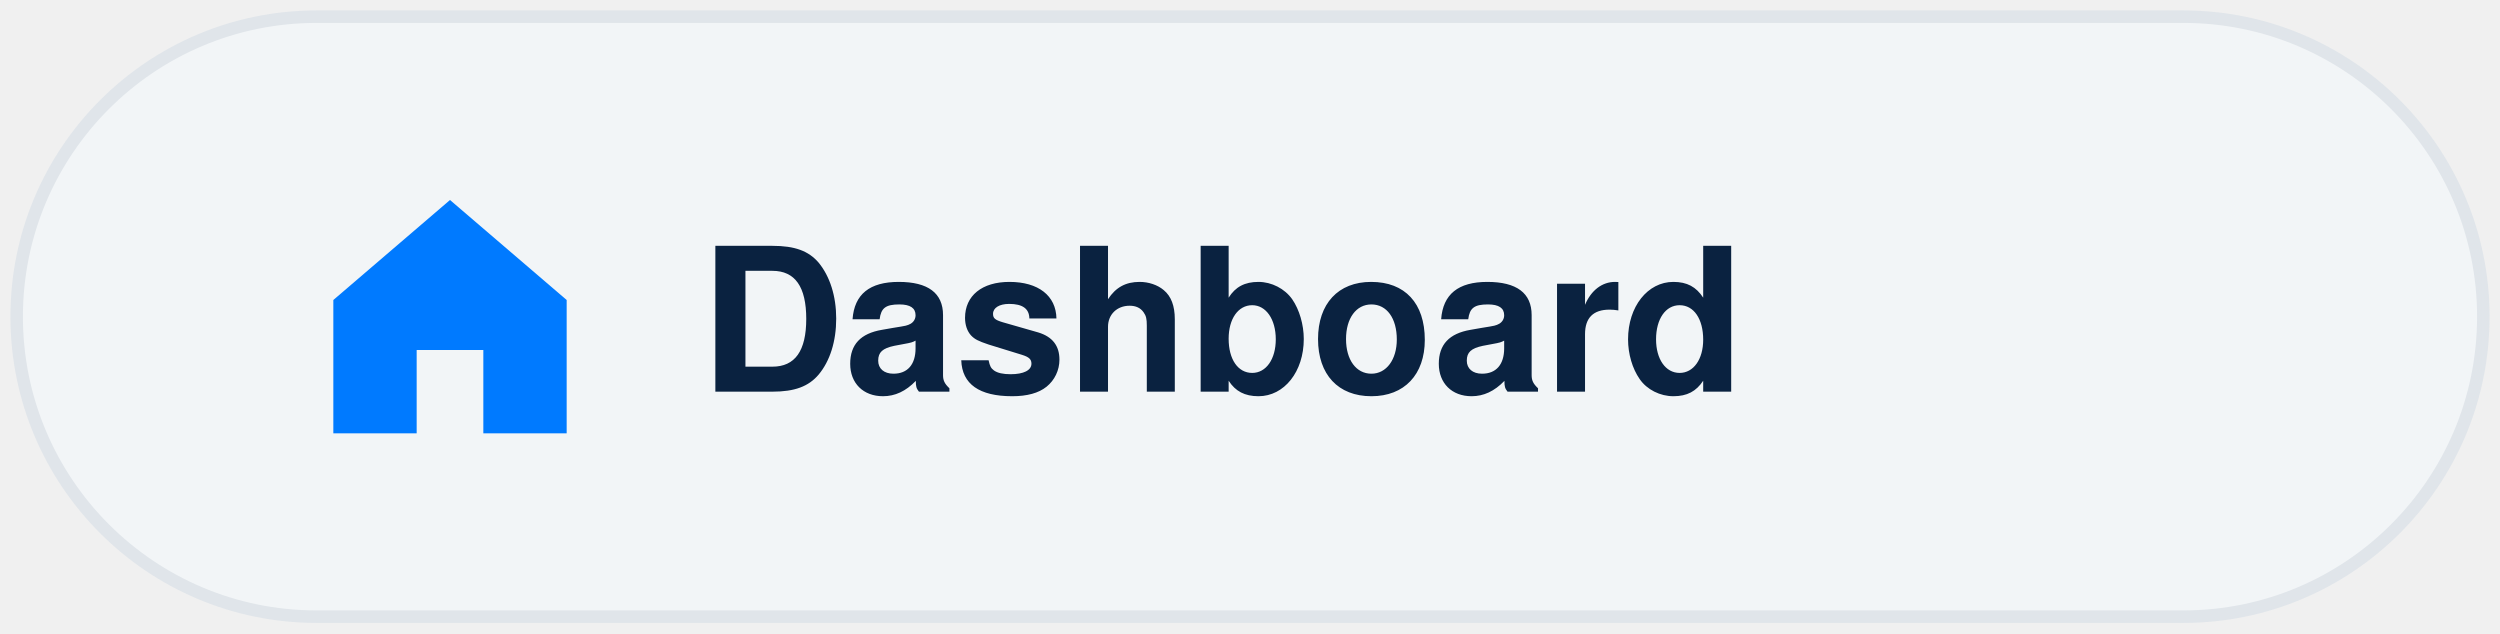
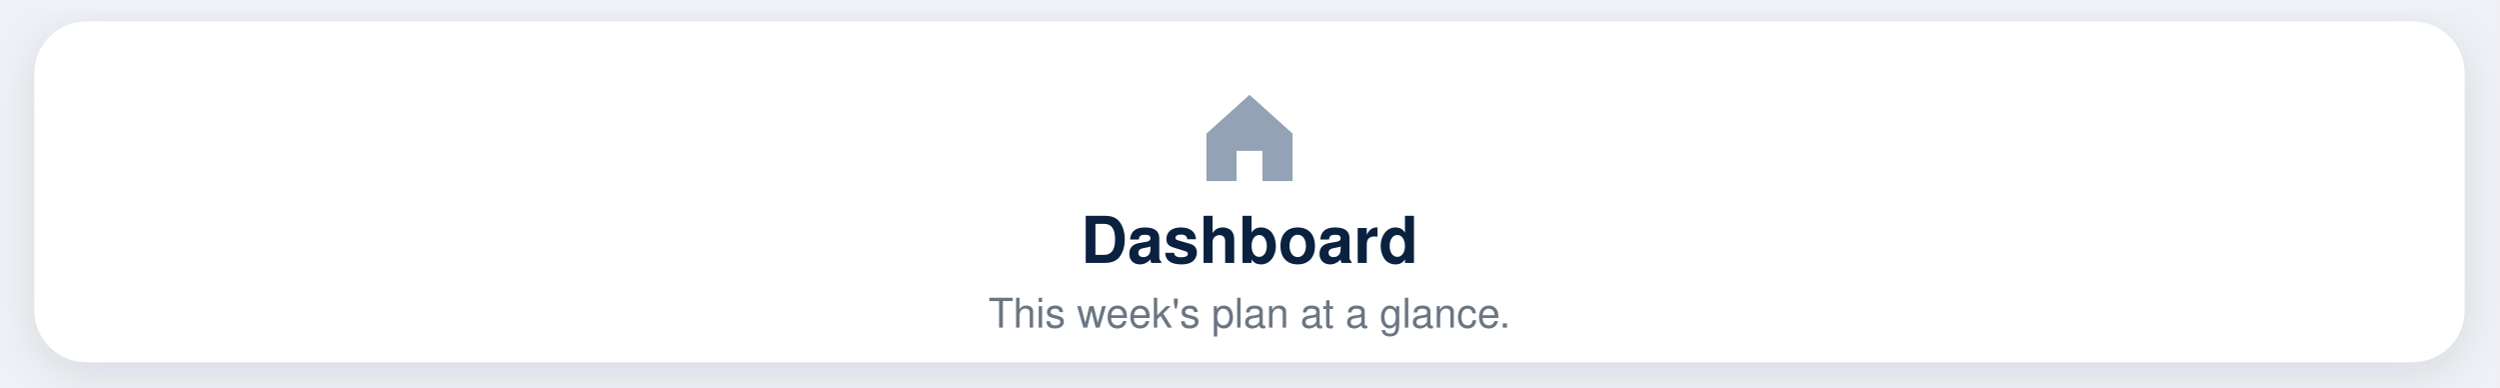
- <svg xmlns="http://www.w3.org/2000/svg" width="300" height="76" viewBox="0 0 300 76">
-   <rect x="2" y="2" width="296" height="72" rx="36" fill="#f2f5f7" stroke="#e0e5ea" stroke-width="1.5" />
-   <path d="M40 36 L54 24 L68 36 L68 52 L58 52 L58 42 L50 42 L50 52 L40 52 Z" fill="#007aff" />
-   <text x="84" y="47" font-family="-apple-system, 'Helvetica Neue', Helvetica, Arial, sans-serif" font-size="24" font-weight="600" fill="#0a2240">Dashboard</text>
+ <svg xmlns="http://www.w3.org/2000/svg" width="1160" height="180" viewBox="0 0 1160 180">
+   <defs>
+     <filter id="s" x="-20%" y="-20%" width="140%" height="160%">
+       <feDropShadow dx="0" dy="5" stdDeviation="10" flood-color="#0a2240" flood-opacity="0.10" />
+     </filter>
+   </defs>
+   <rect width="1160" height="180" fill="#eef1f5" />
+   <rect x="16" y="10" width="1128" height="158" rx="24" fill="#ffffff" filter="url(#s)" />
+   <path d="M560 62 L580 44 L600 62 L600 84 L586 84 L586 70 L574 70 L574 84 L560 84 Z" fill="#93a2b5" />
+   <text x="580" y="122" text-anchor="middle" font-family="'Helvetica Neue', Helvetica, Arial, sans-serif" font-size="30" font-weight="700" fill="#0a2240">Dashboard</text>
+   <text x="580" y="152" text-anchor="middle" font-family="'Helvetica Neue', Helvetica, Arial, sans-serif" font-size="19" font-weight="400" fill="#6b7683">This week's plan at a glance.</text>
</svg>
